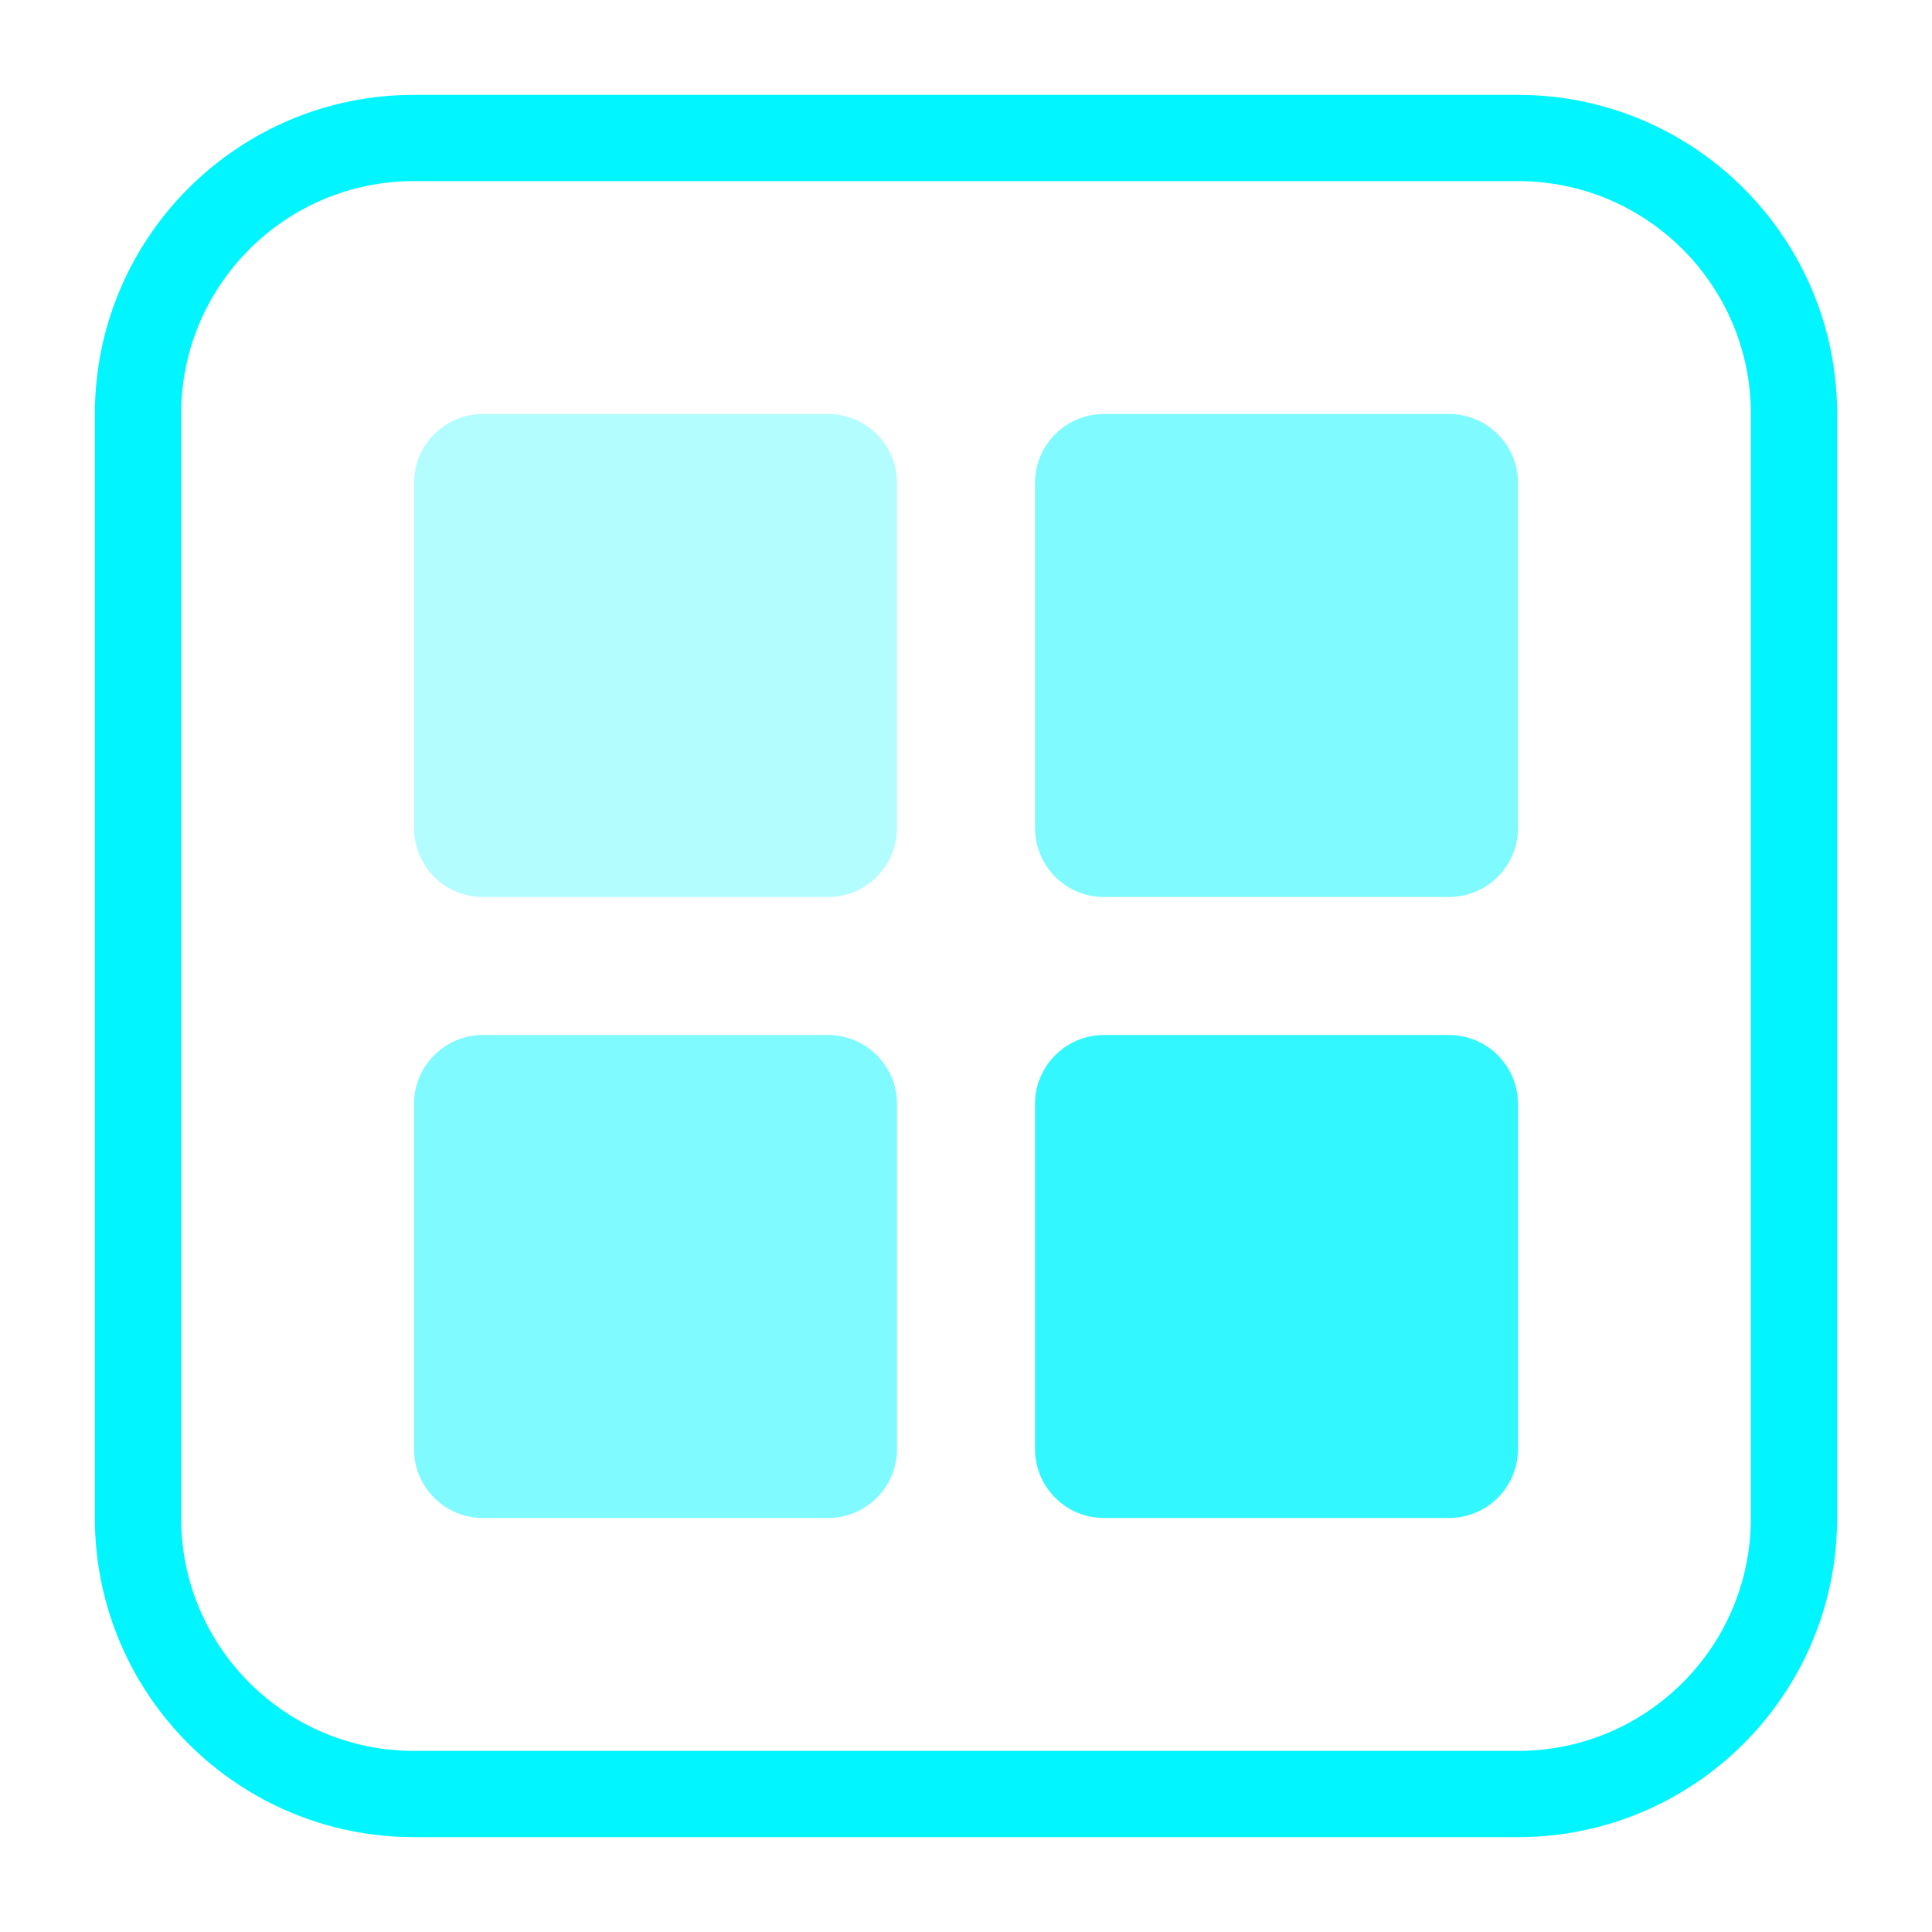
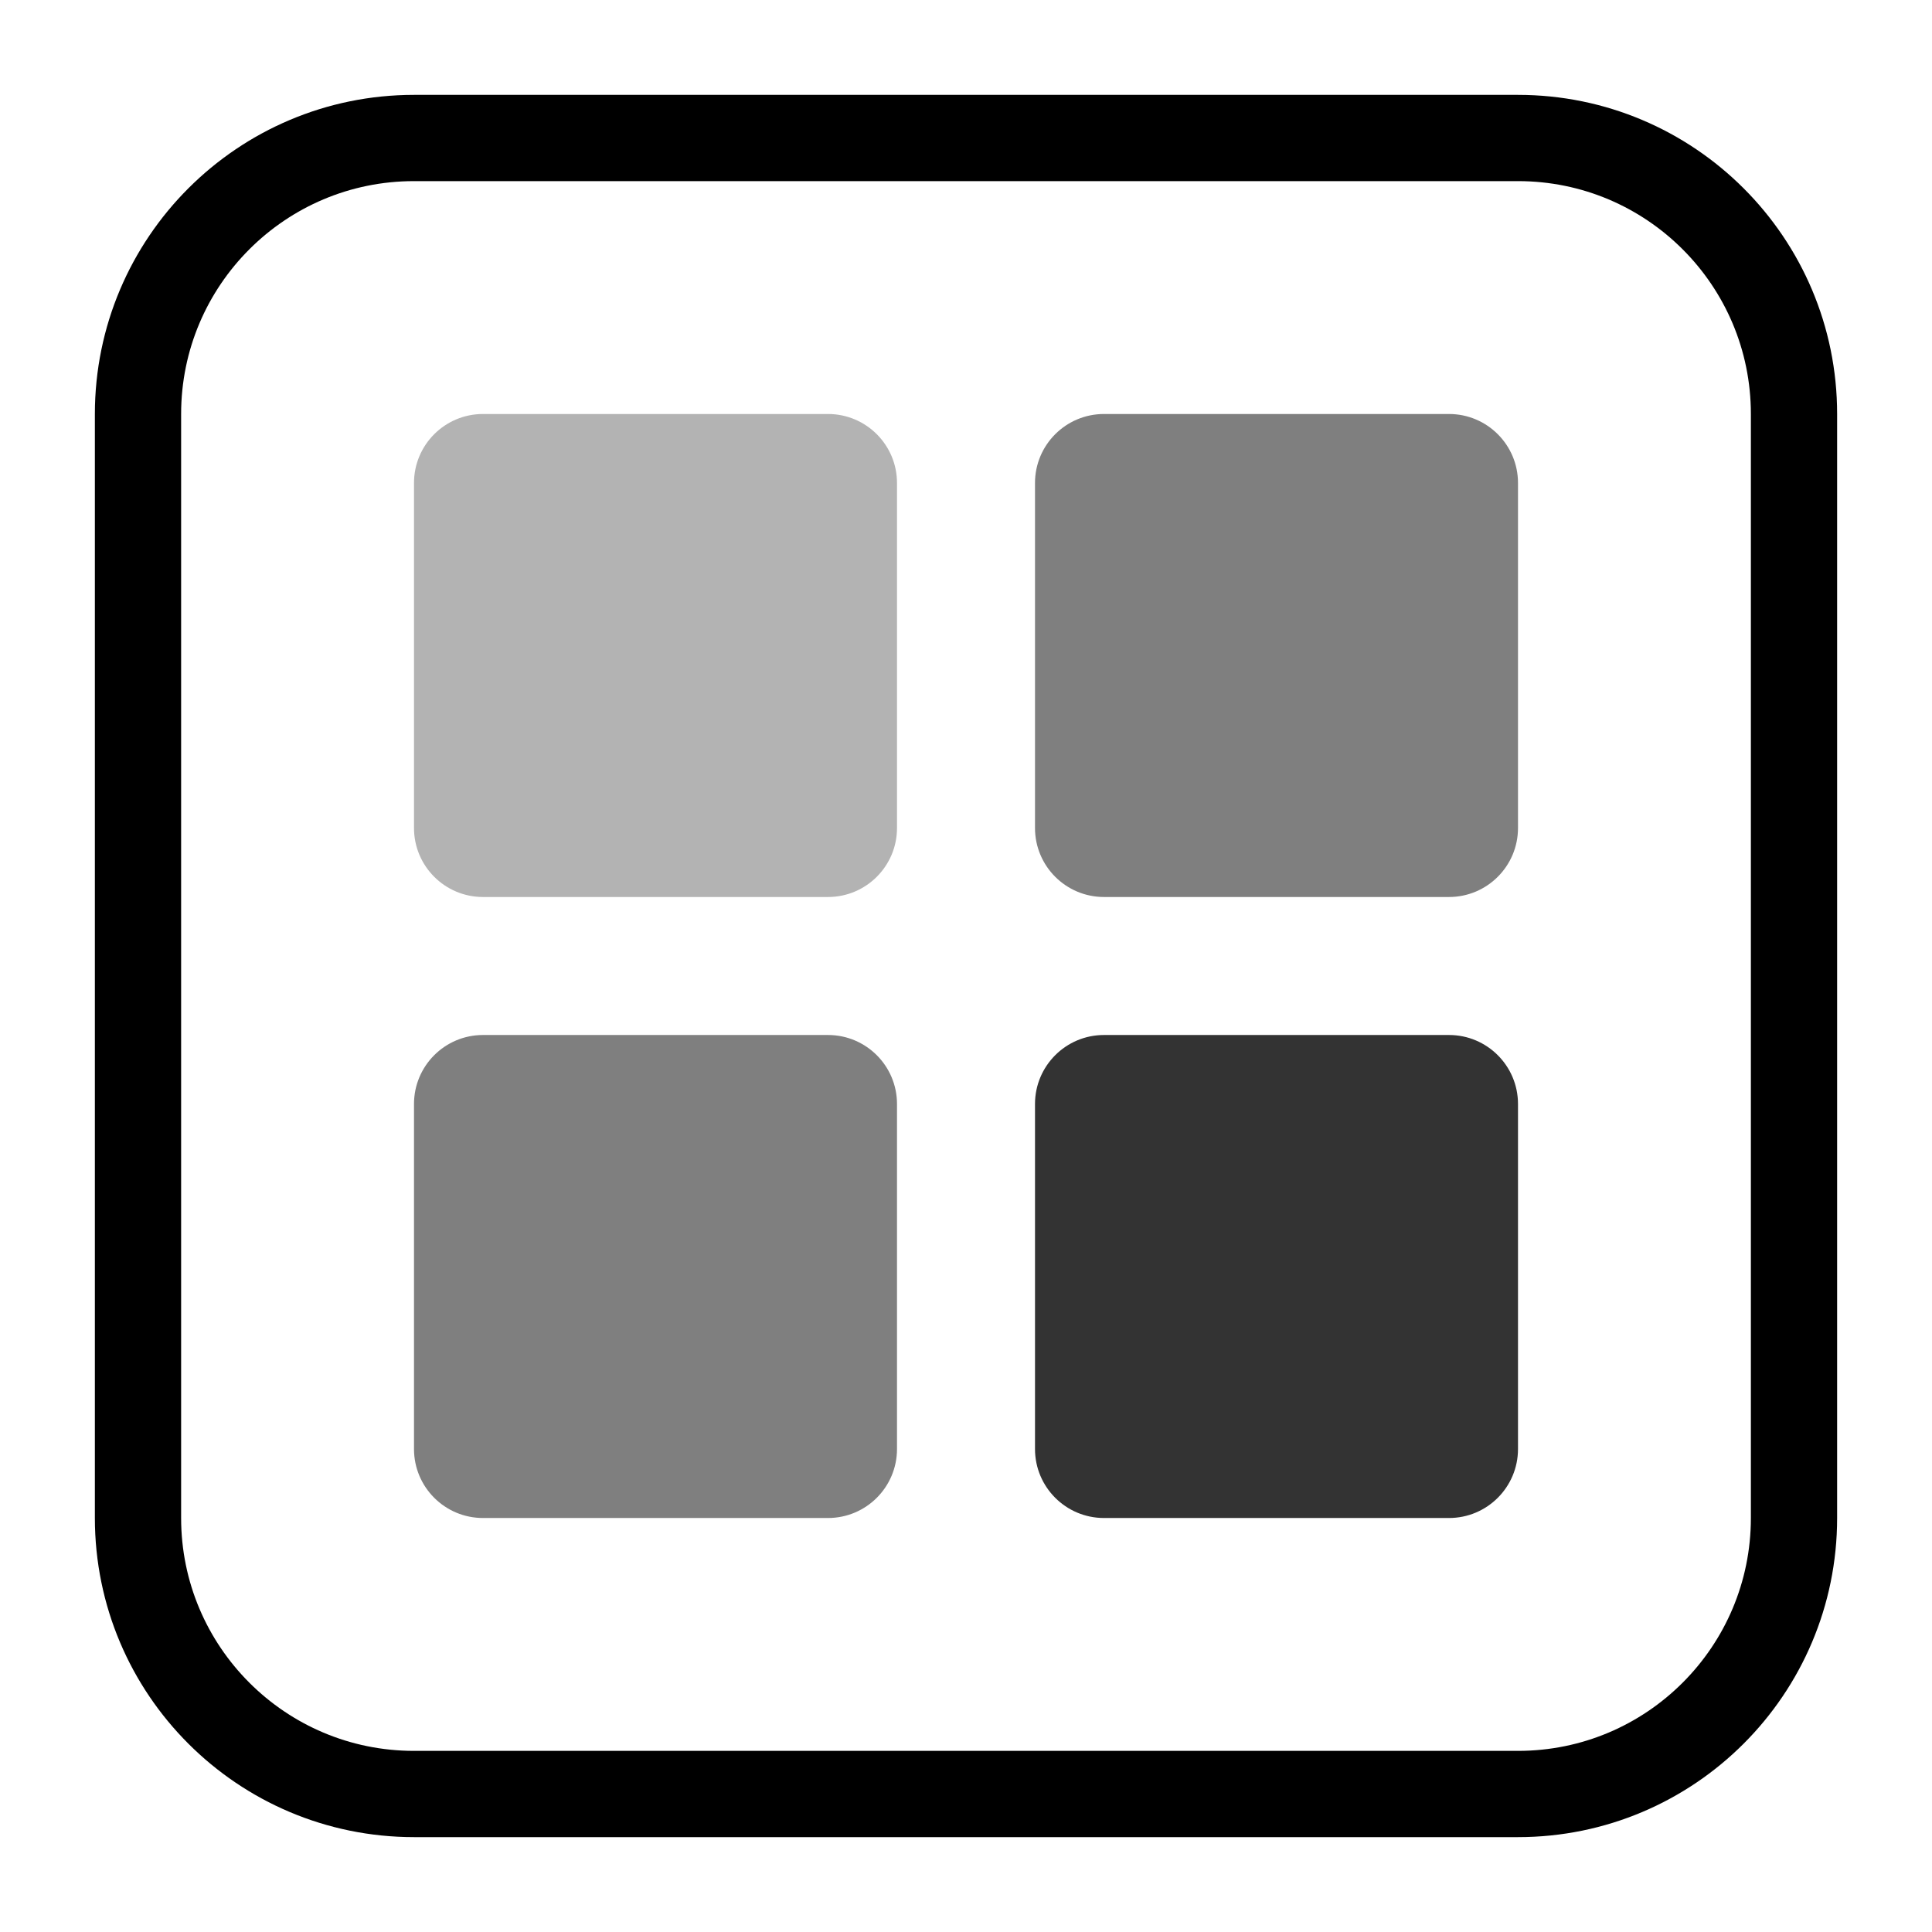
<svg xmlns="http://www.w3.org/2000/svg" width="56" height="56" viewBox="0 0 56 56" fill="none">
-   <rect x="4" y="4" width="48" height="48" rx="8" stroke="#00f5ff" stroke-width="2.5" fill="none" />
-   <rect x="12" y="12" width="14" height="14" rx="2" fill="#00f5ff" opacity="0.3" />
-   <rect x="30" y="12" width="14" height="14" rx="2" fill="#00f5ff" opacity="0.5" />
-   <rect x="12" y="30" width="14" height="14" rx="2" fill="#00f5ff" opacity="0.5" />
-   <rect x="30" y="30" width="14" height="14" rx="2" fill="#00f5ff" opacity="0.8" />
+   <rect x="4" y="4" width="48" height="48" rx="8" stroke="currentColor" stroke-width="2.5" fill="none" />
+   <rect x="12" y="12" width="14" height="14" rx="2" fill="currentColor" opacity="0.3" />
+   <rect x="30" y="12" width="14" height="14" rx="2" fill="currentColor" opacity="0.5" />
+   <rect x="12" y="30" width="14" height="14" rx="2" fill="currentColor" opacity="0.5" />
+   <rect x="30" y="30" width="14" height="14" rx="2" fill="currentColor" opacity="0.8" />
</svg>
